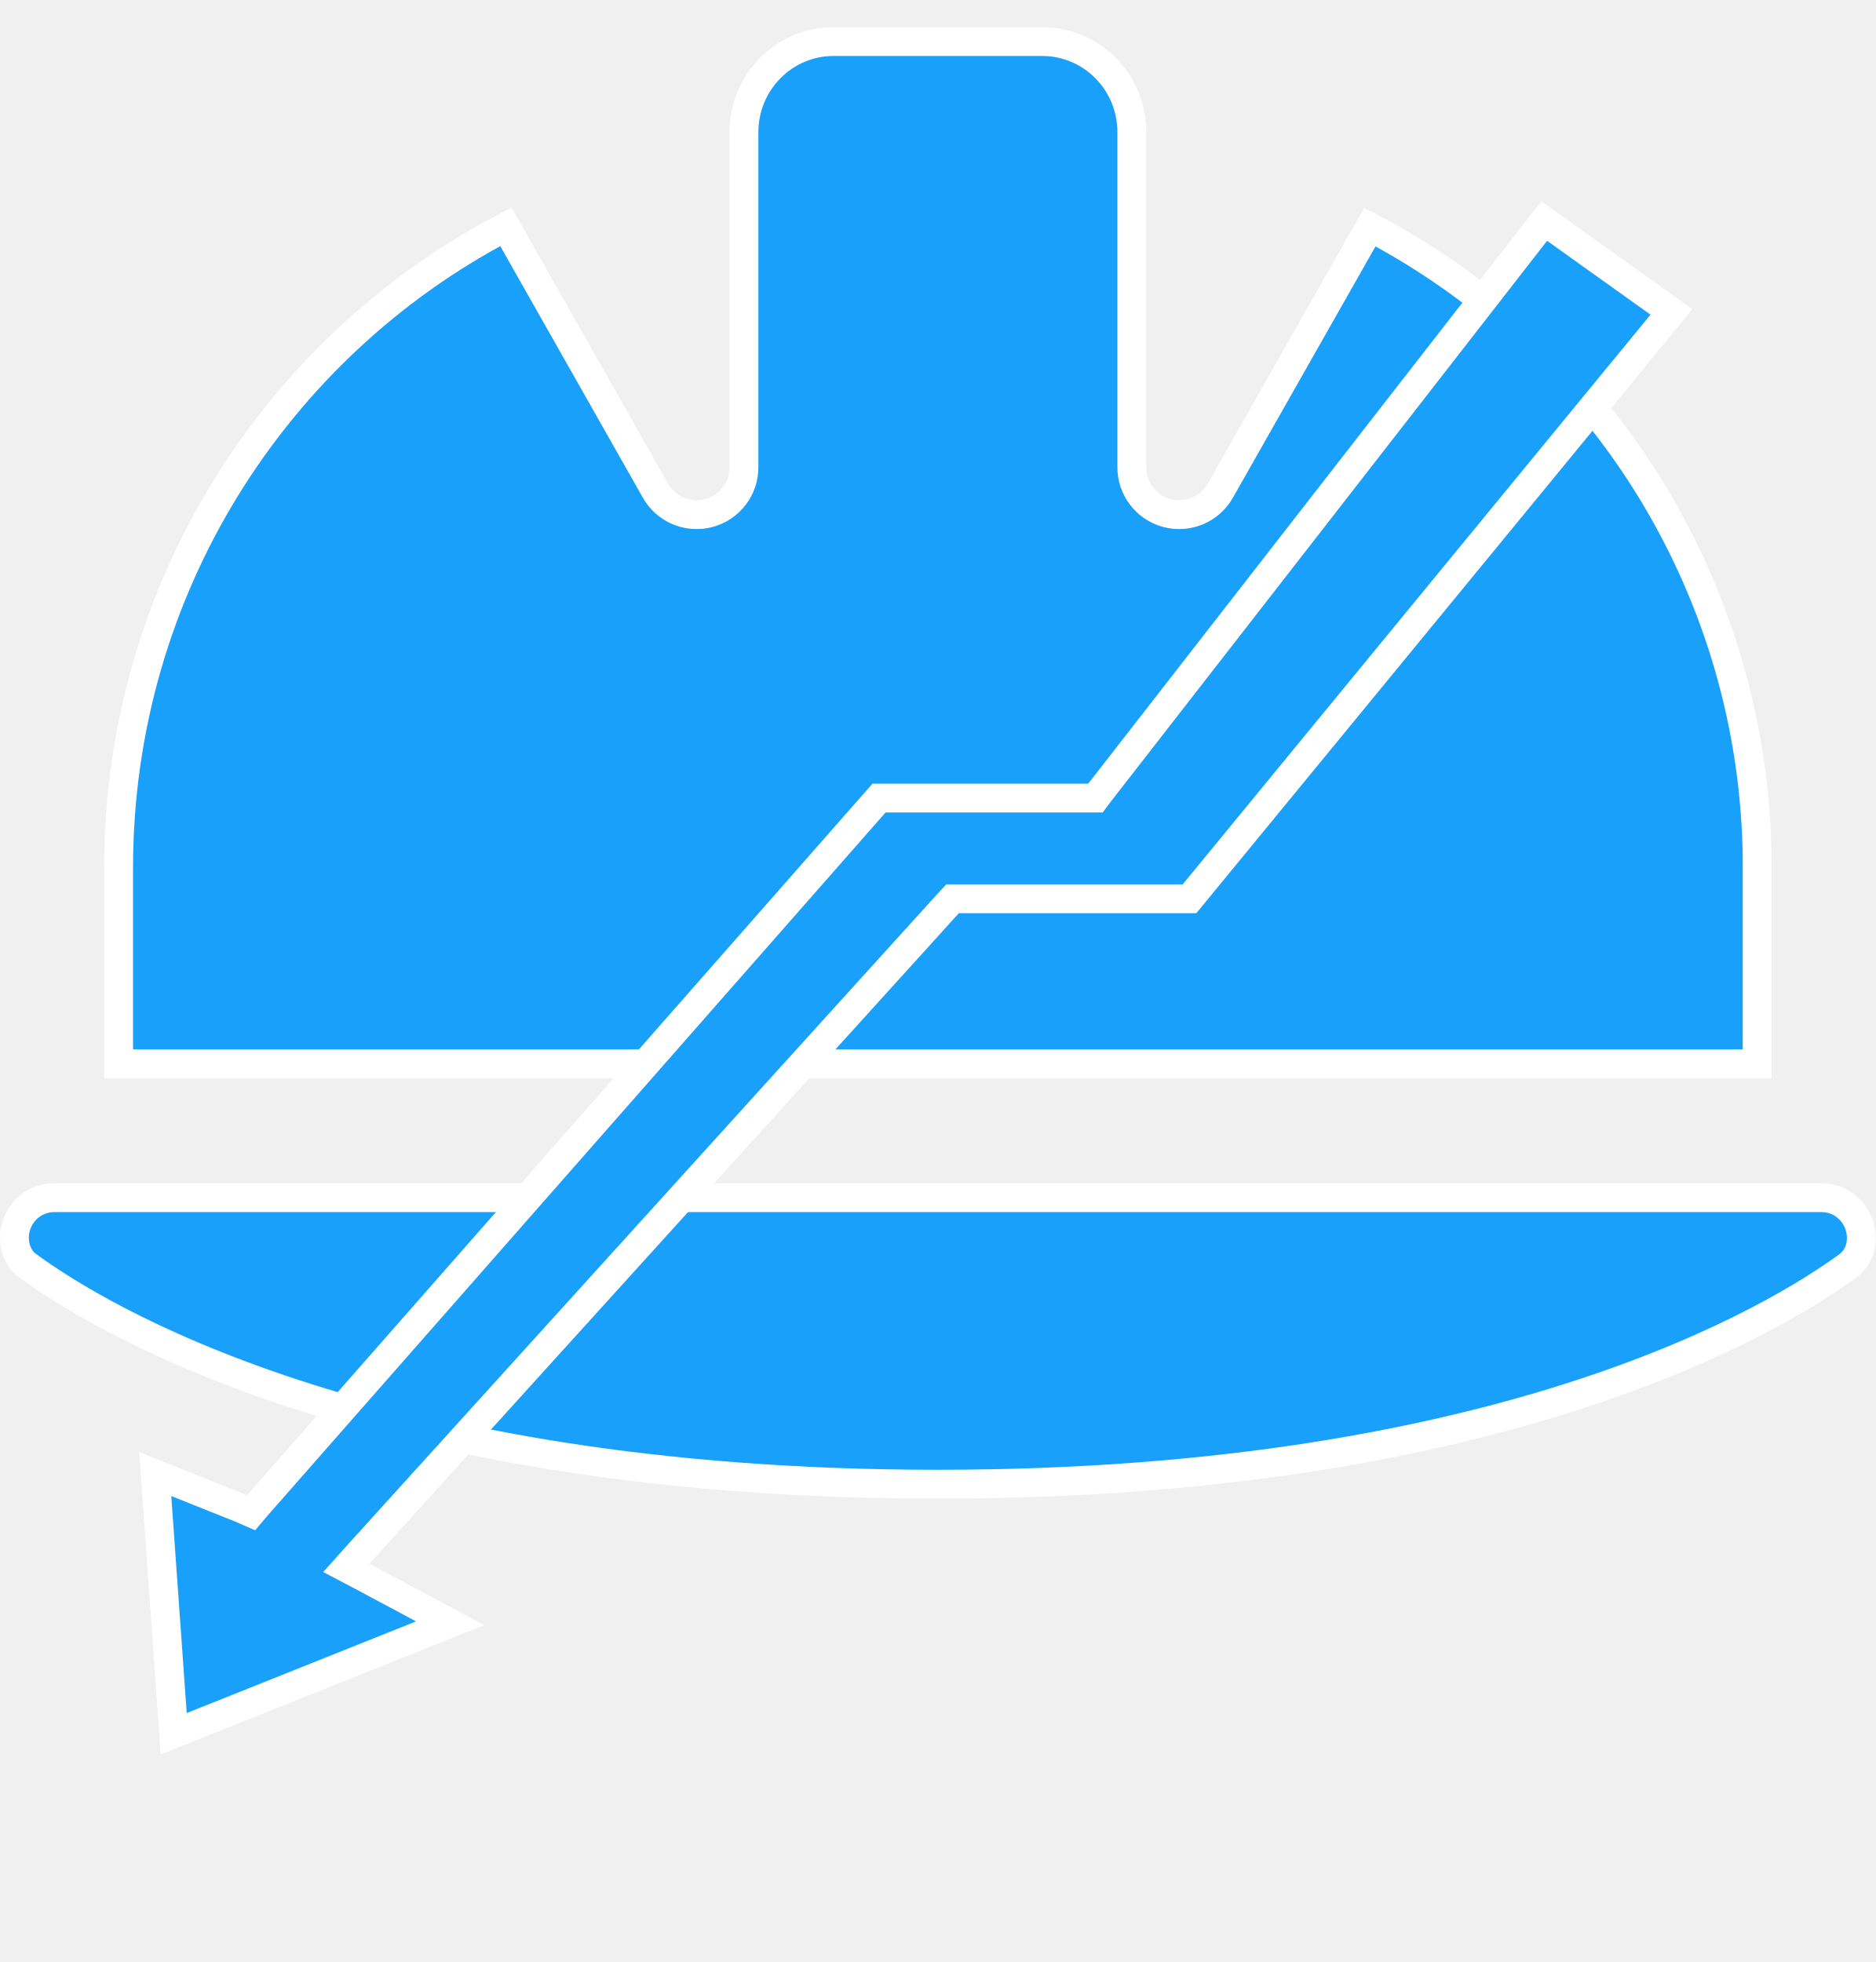
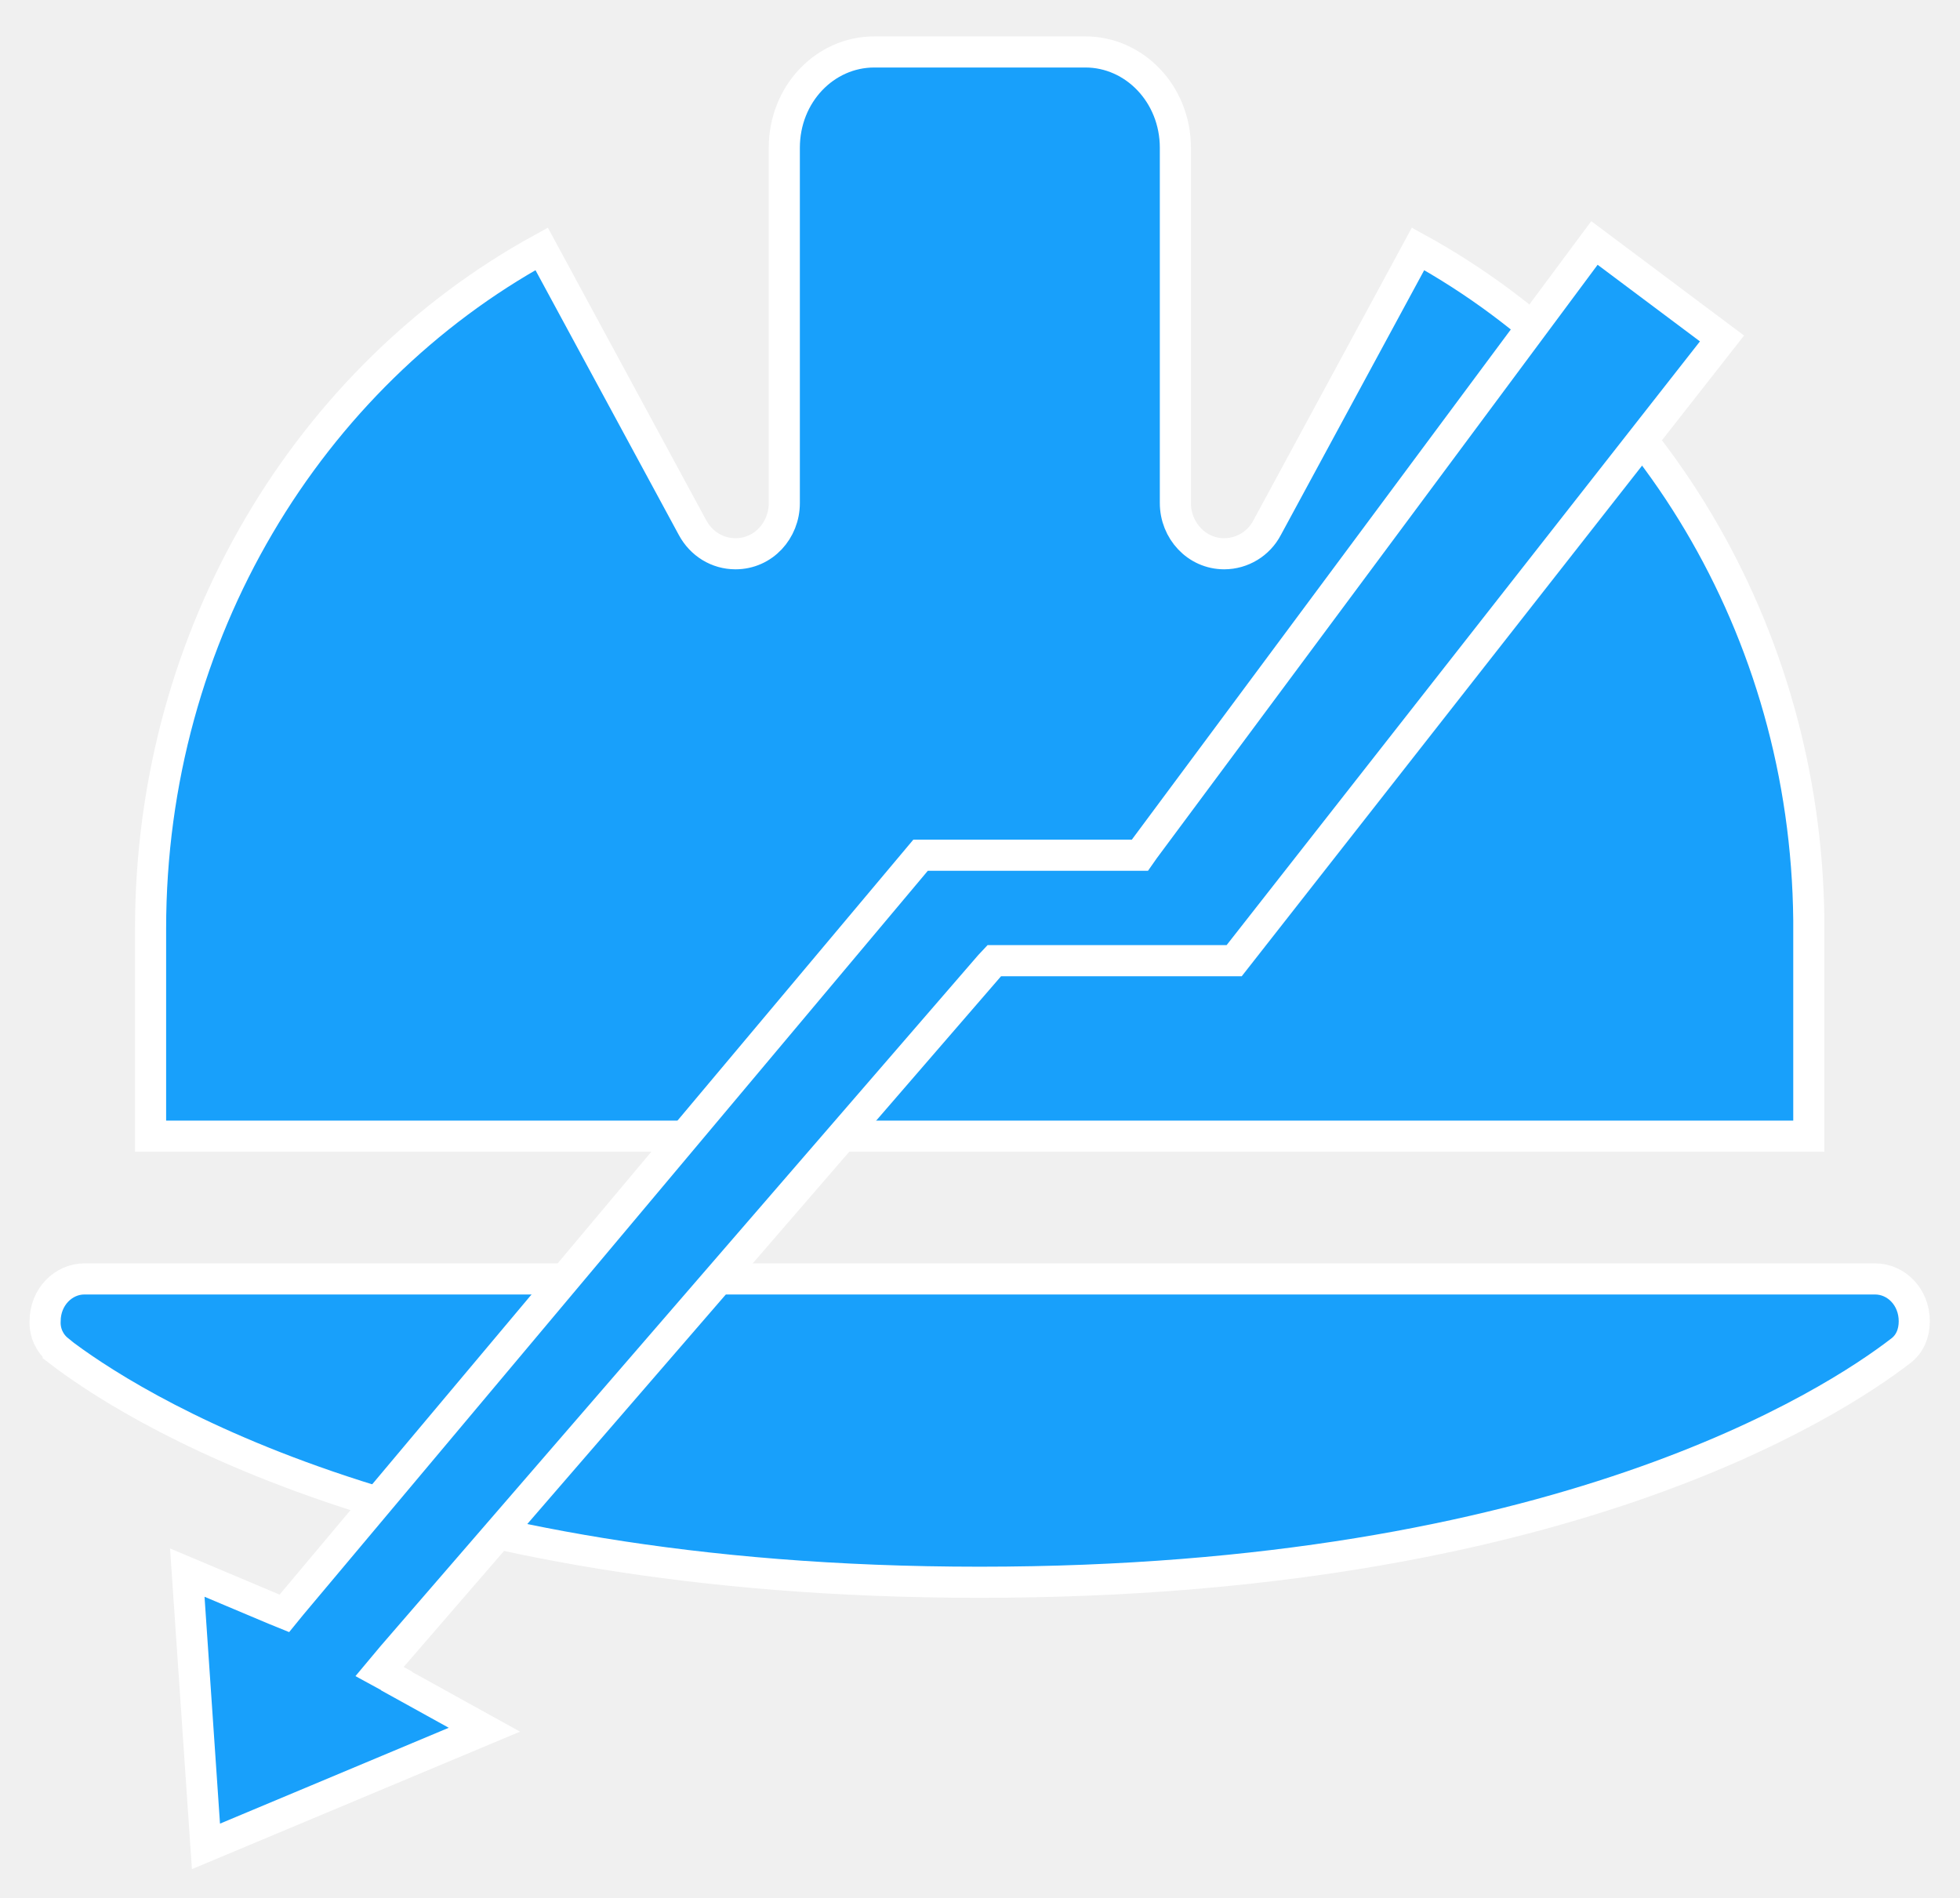
- <svg xmlns="http://www.w3.org/2000/svg" viewBox="0 0 65 68" fill="none">
-   <path d="M.95 43.86c-.28-.2-.45-.56-.45-.96 0-.77.62-1.39 1.37-1.39h61.26c.75 0 1.37.62 1.37 1.4 0 .39-.16.73-.45.95-2.37 1.74-11.78 7.58-31.55 7.58-19.78 0-29.19-5.84-31.55-7.58Zm24.83-39.28c0-1.74 1.4-3.14 3.1-3.14h7.23c1.72 0 3.11 1.4 3.11 3.14v11.6a1.64 1.64 0 0 0 3.07.82l5.18-9.13a25.02 25.02 0 0 1 13.42 21.94v7.06h-56.78v-6.79c0-9.67 5.45-18.06 13.42-22.22l5.18 9.14a1.64 1.64 0 0 0 3.07-.82v-11.6Z" fill="#18A0FB" stroke="#fff" />
-   <path d="m12.57 54.64 3.03 1.62-9.58 3.83-.64-9 3 1.2.32.14.23-.27 21.53-24.5h7.5l.15-.2 15.4-19.8 4.41 3.15-16.7 20.34h-8.21l-.15.16-20.43 22.55-.43.48.57.3Z" fill="#18A0FB" stroke="#fff" />
+ <svg xmlns="http://www.w3.org/2000/svg" viewBox="0 0 63 61" fill="none">
+   <path d="M1.87 43.4a1.13 1.13 0 0 1-.42-.93c0-.78.59-1.36 1.26-1.36h57.56c.68 0 1.26.58 1.26 1.36 0 .4-.15.73-.42.94-2.21 1.71-11.05 7.45-29.62 7.45s-27.4-5.74-29.62-7.45Zm23.34-38.65c0-1.73 1.31-3.08 2.89-3.08h6.79c1.57 0 2.89 1.35 2.89 3.08v11.42c0 .88.68 1.63 1.57 1.63a1.56 1.56 0 0 0 1.38-.84l4.85-8.96c7.38 4.06 12.47 12.18 12.56 21.58v6.94h-53.3v-6.67c0-9.52 5.12-17.76 12.57-21.85l4.85 8.96c.28.52.8.84 1.38.84.9 0 1.57-.75 1.57-1.63v-11.42Z" fill="#18A0FB" stroke="#fff" />
+   <path d="m12.75 54.04 2.82 1.56-8.95 3.75-.6-8.8 2.8 1.18.32.13.22-.27 20.23-24.1h7.05l.14-.2 14.47-19.48 4.1 3.07-15.68 20h-7.71l-.15.16-19.2 22.2-.41.49.55.3Z" fill="#18A0FB" stroke="#fff" />
</svg>
